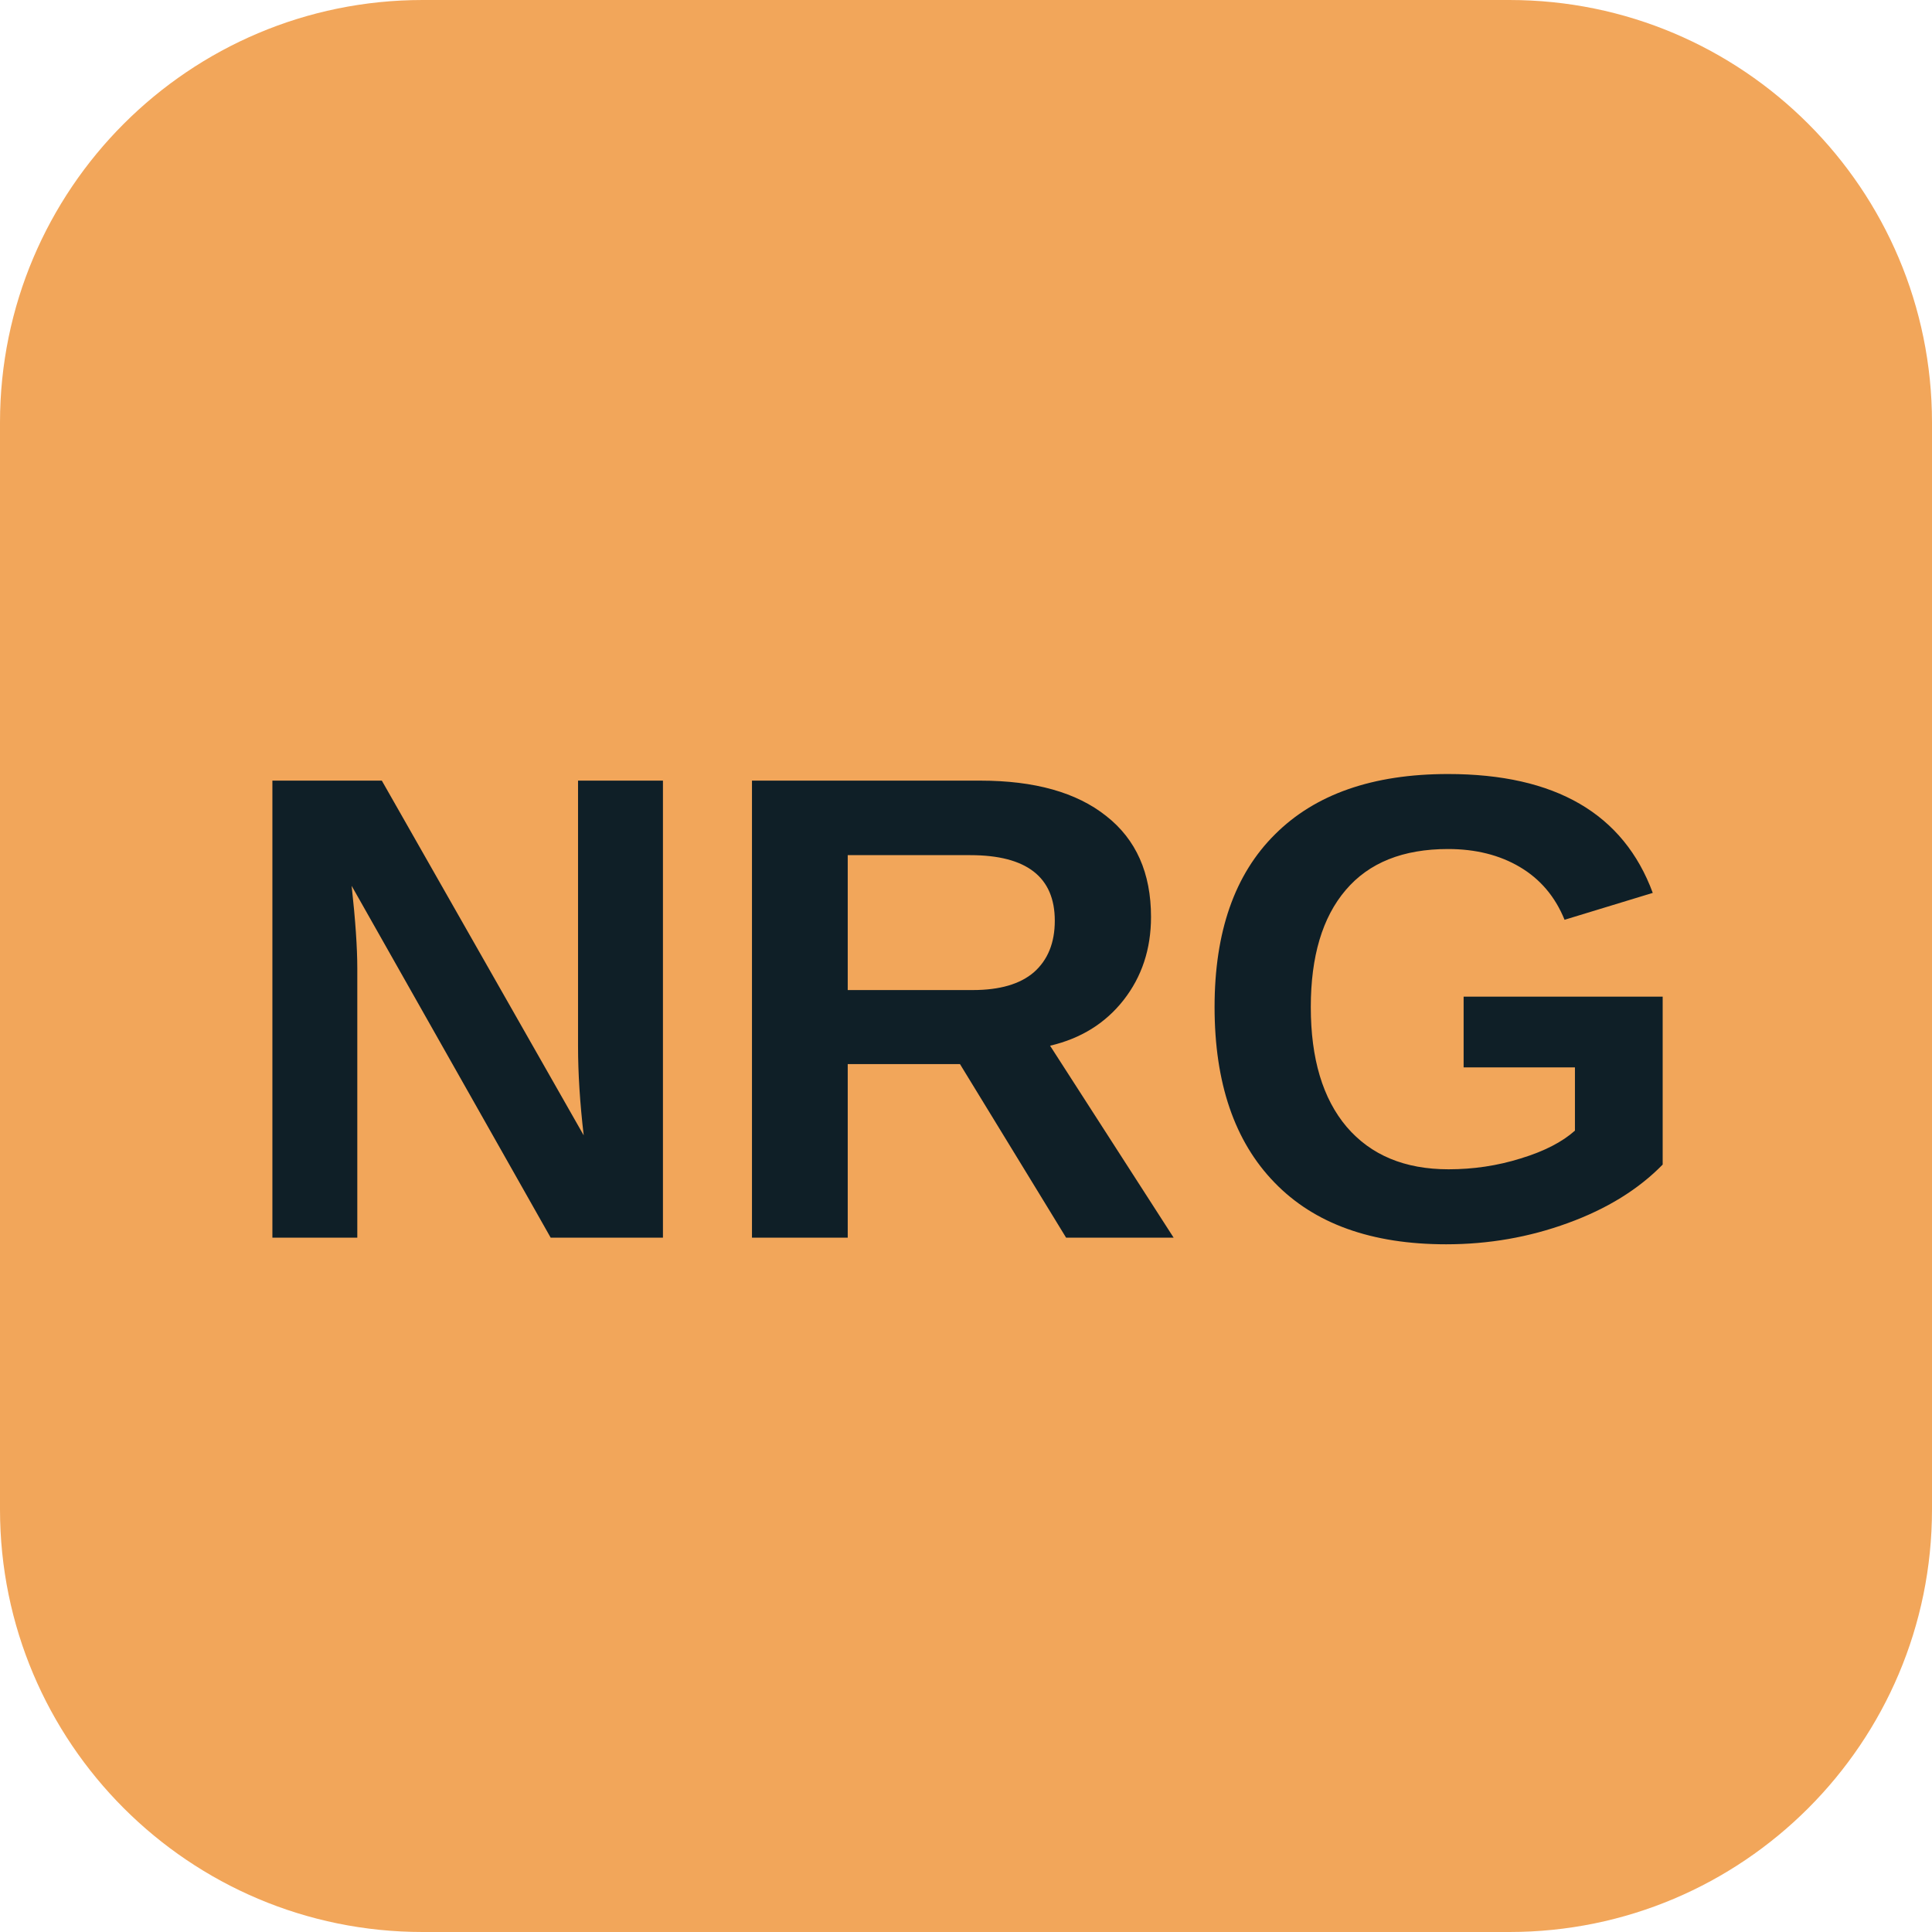
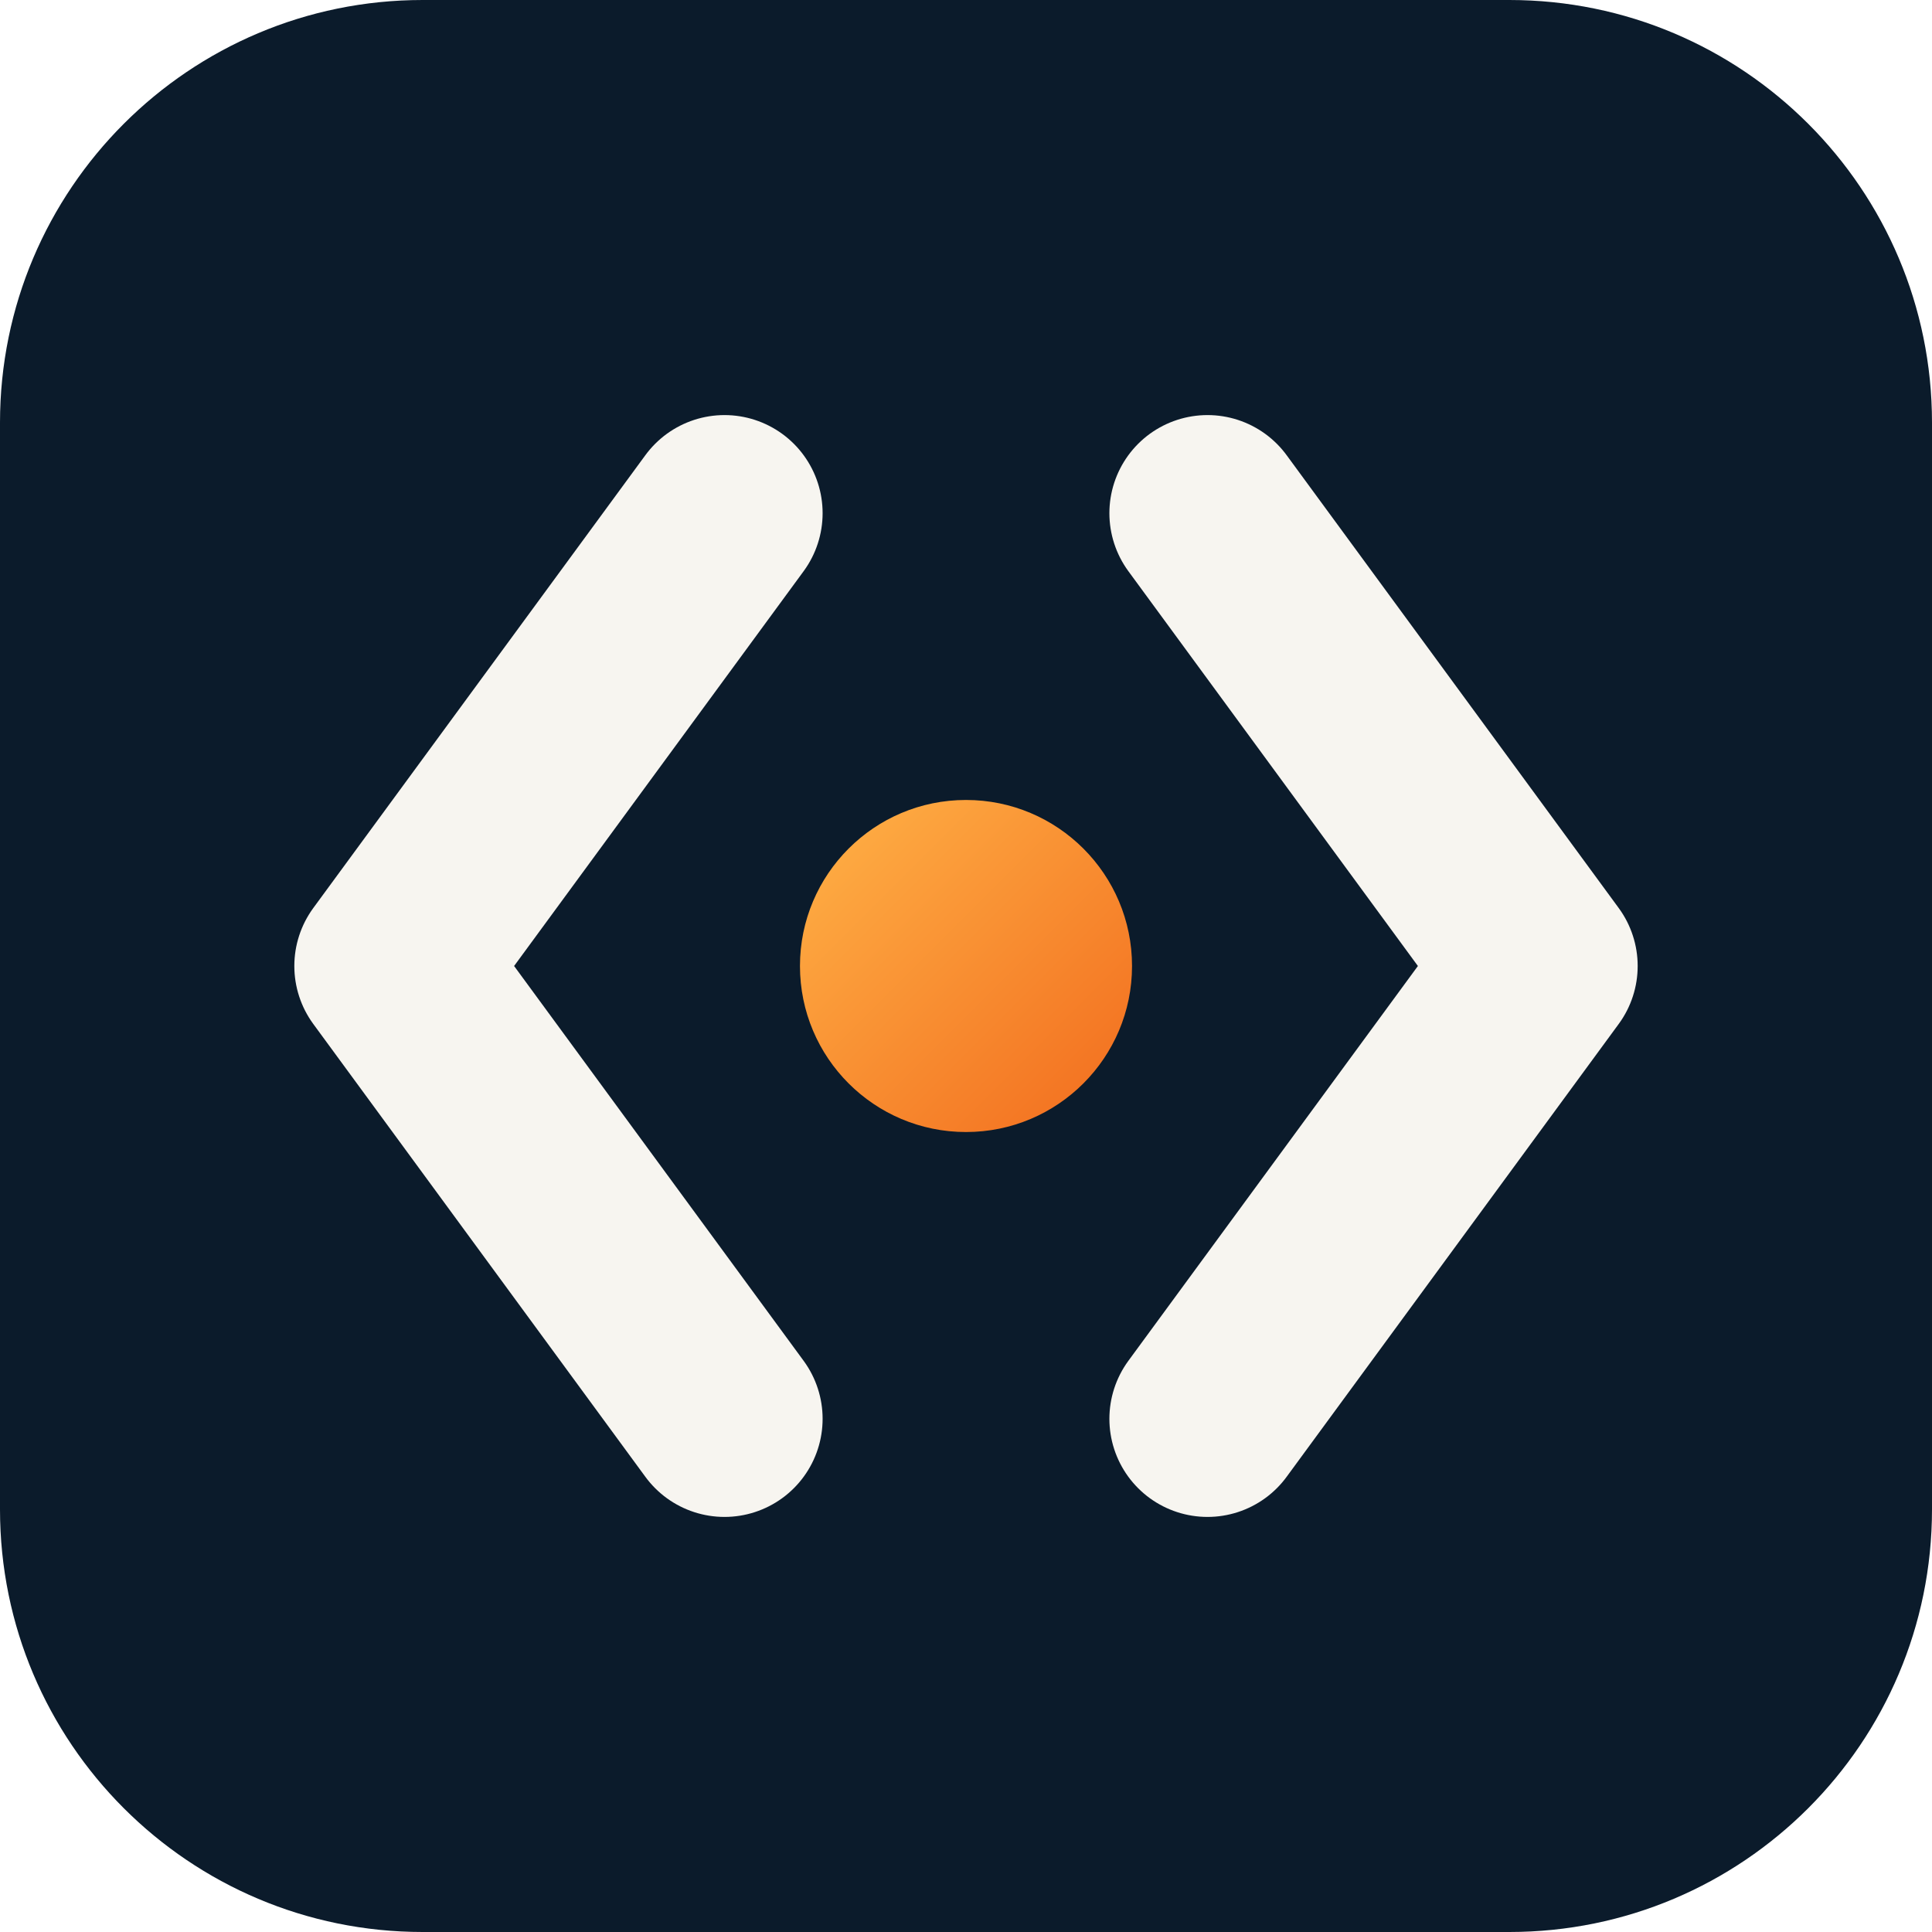
<svg xmlns="http://www.w3.org/2000/svg" viewBox="0 0 64 64">
-   <rect width="64" height="64" rx="14" fill="#F2A65A" />
-   <text x="32" y="41" font-family="Cairo, Arial, sans-serif" font-weight="800" font-size="22" text-anchor="middle" fill="#0F1F27">NRG</text>
+   <defs>
+     <linearGradient id="spark" x1="0" y1="0" x2="1" y2="1">
+       <stop offset="0" stop-color="#FFB347" />
+       <stop offset="1" stop-color="#F26B1D" />
+     </linearGradient>
+   </defs>
+   <rect width="64" height="64" rx="14" fill="#0B1B2B" />
+   <path d="M24 17 13 32l11 15M40 17l11 15-11 15" fill="none" stroke="#F7F5F0" stroke-width="6.5" stroke-linecap="round" stroke-linejoin="round" />
+   <circle cx="32" cy="32" r="5.5" fill="url(#spark)" />
</svg>
